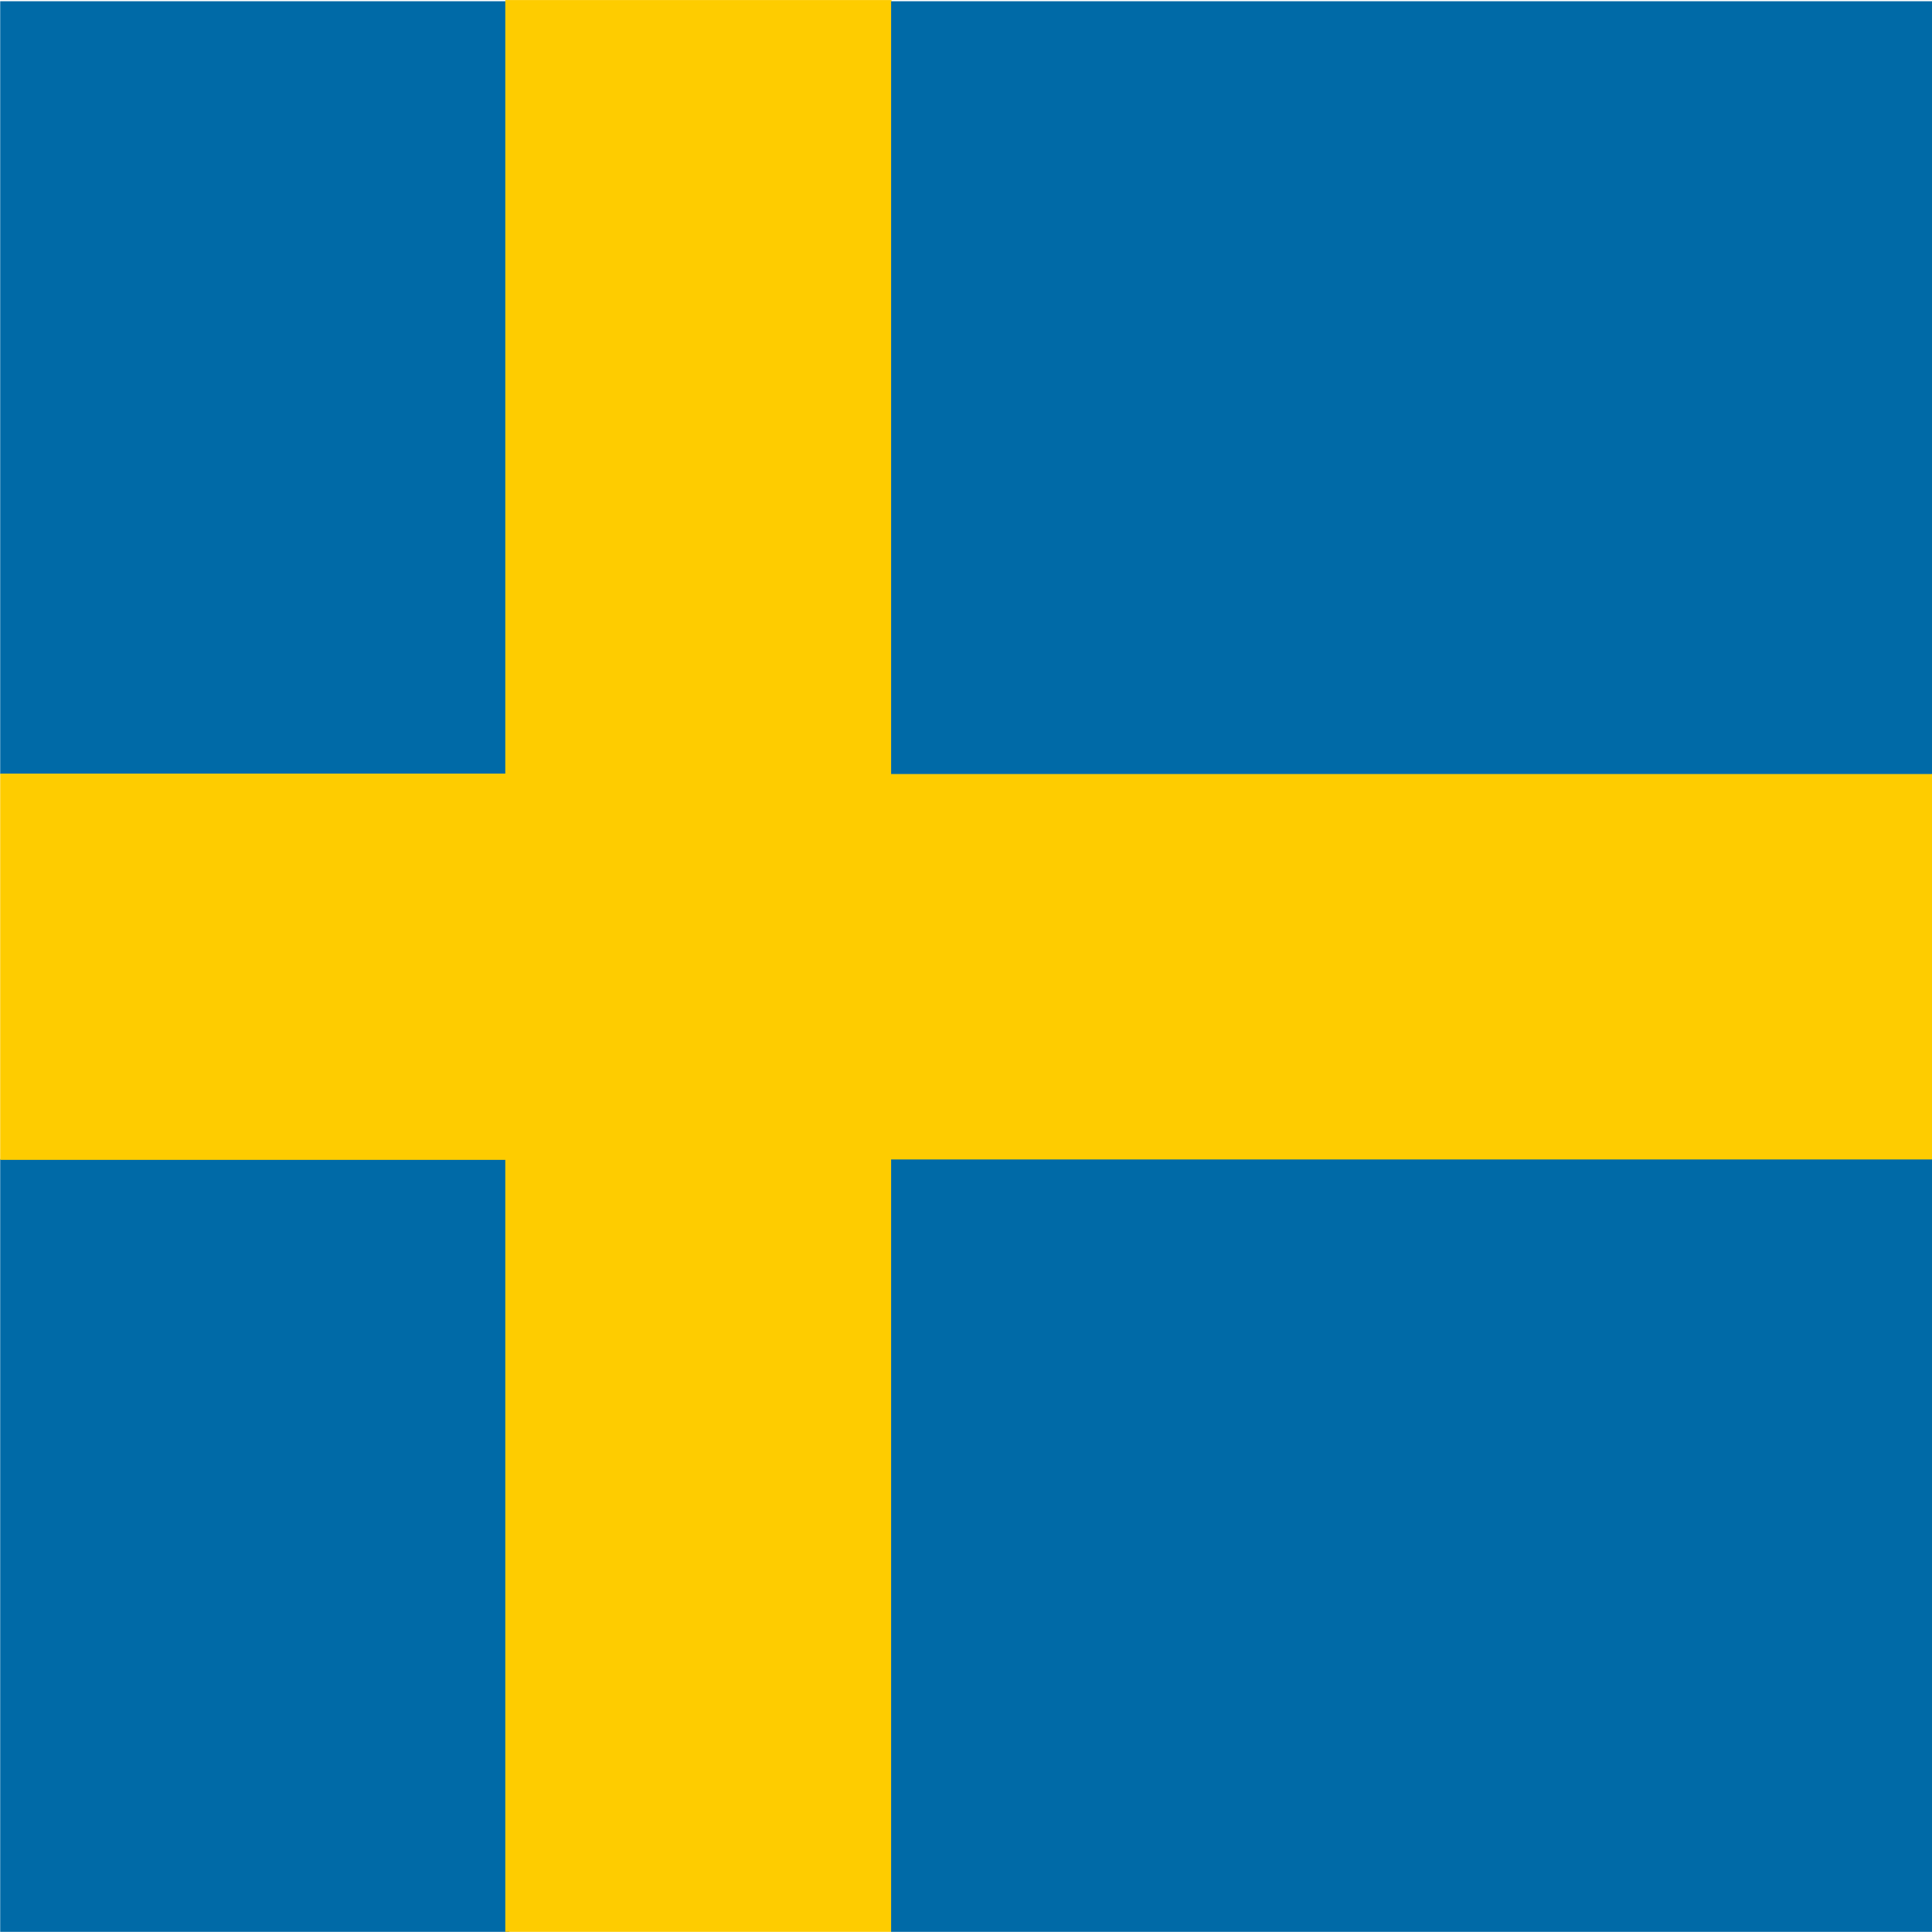
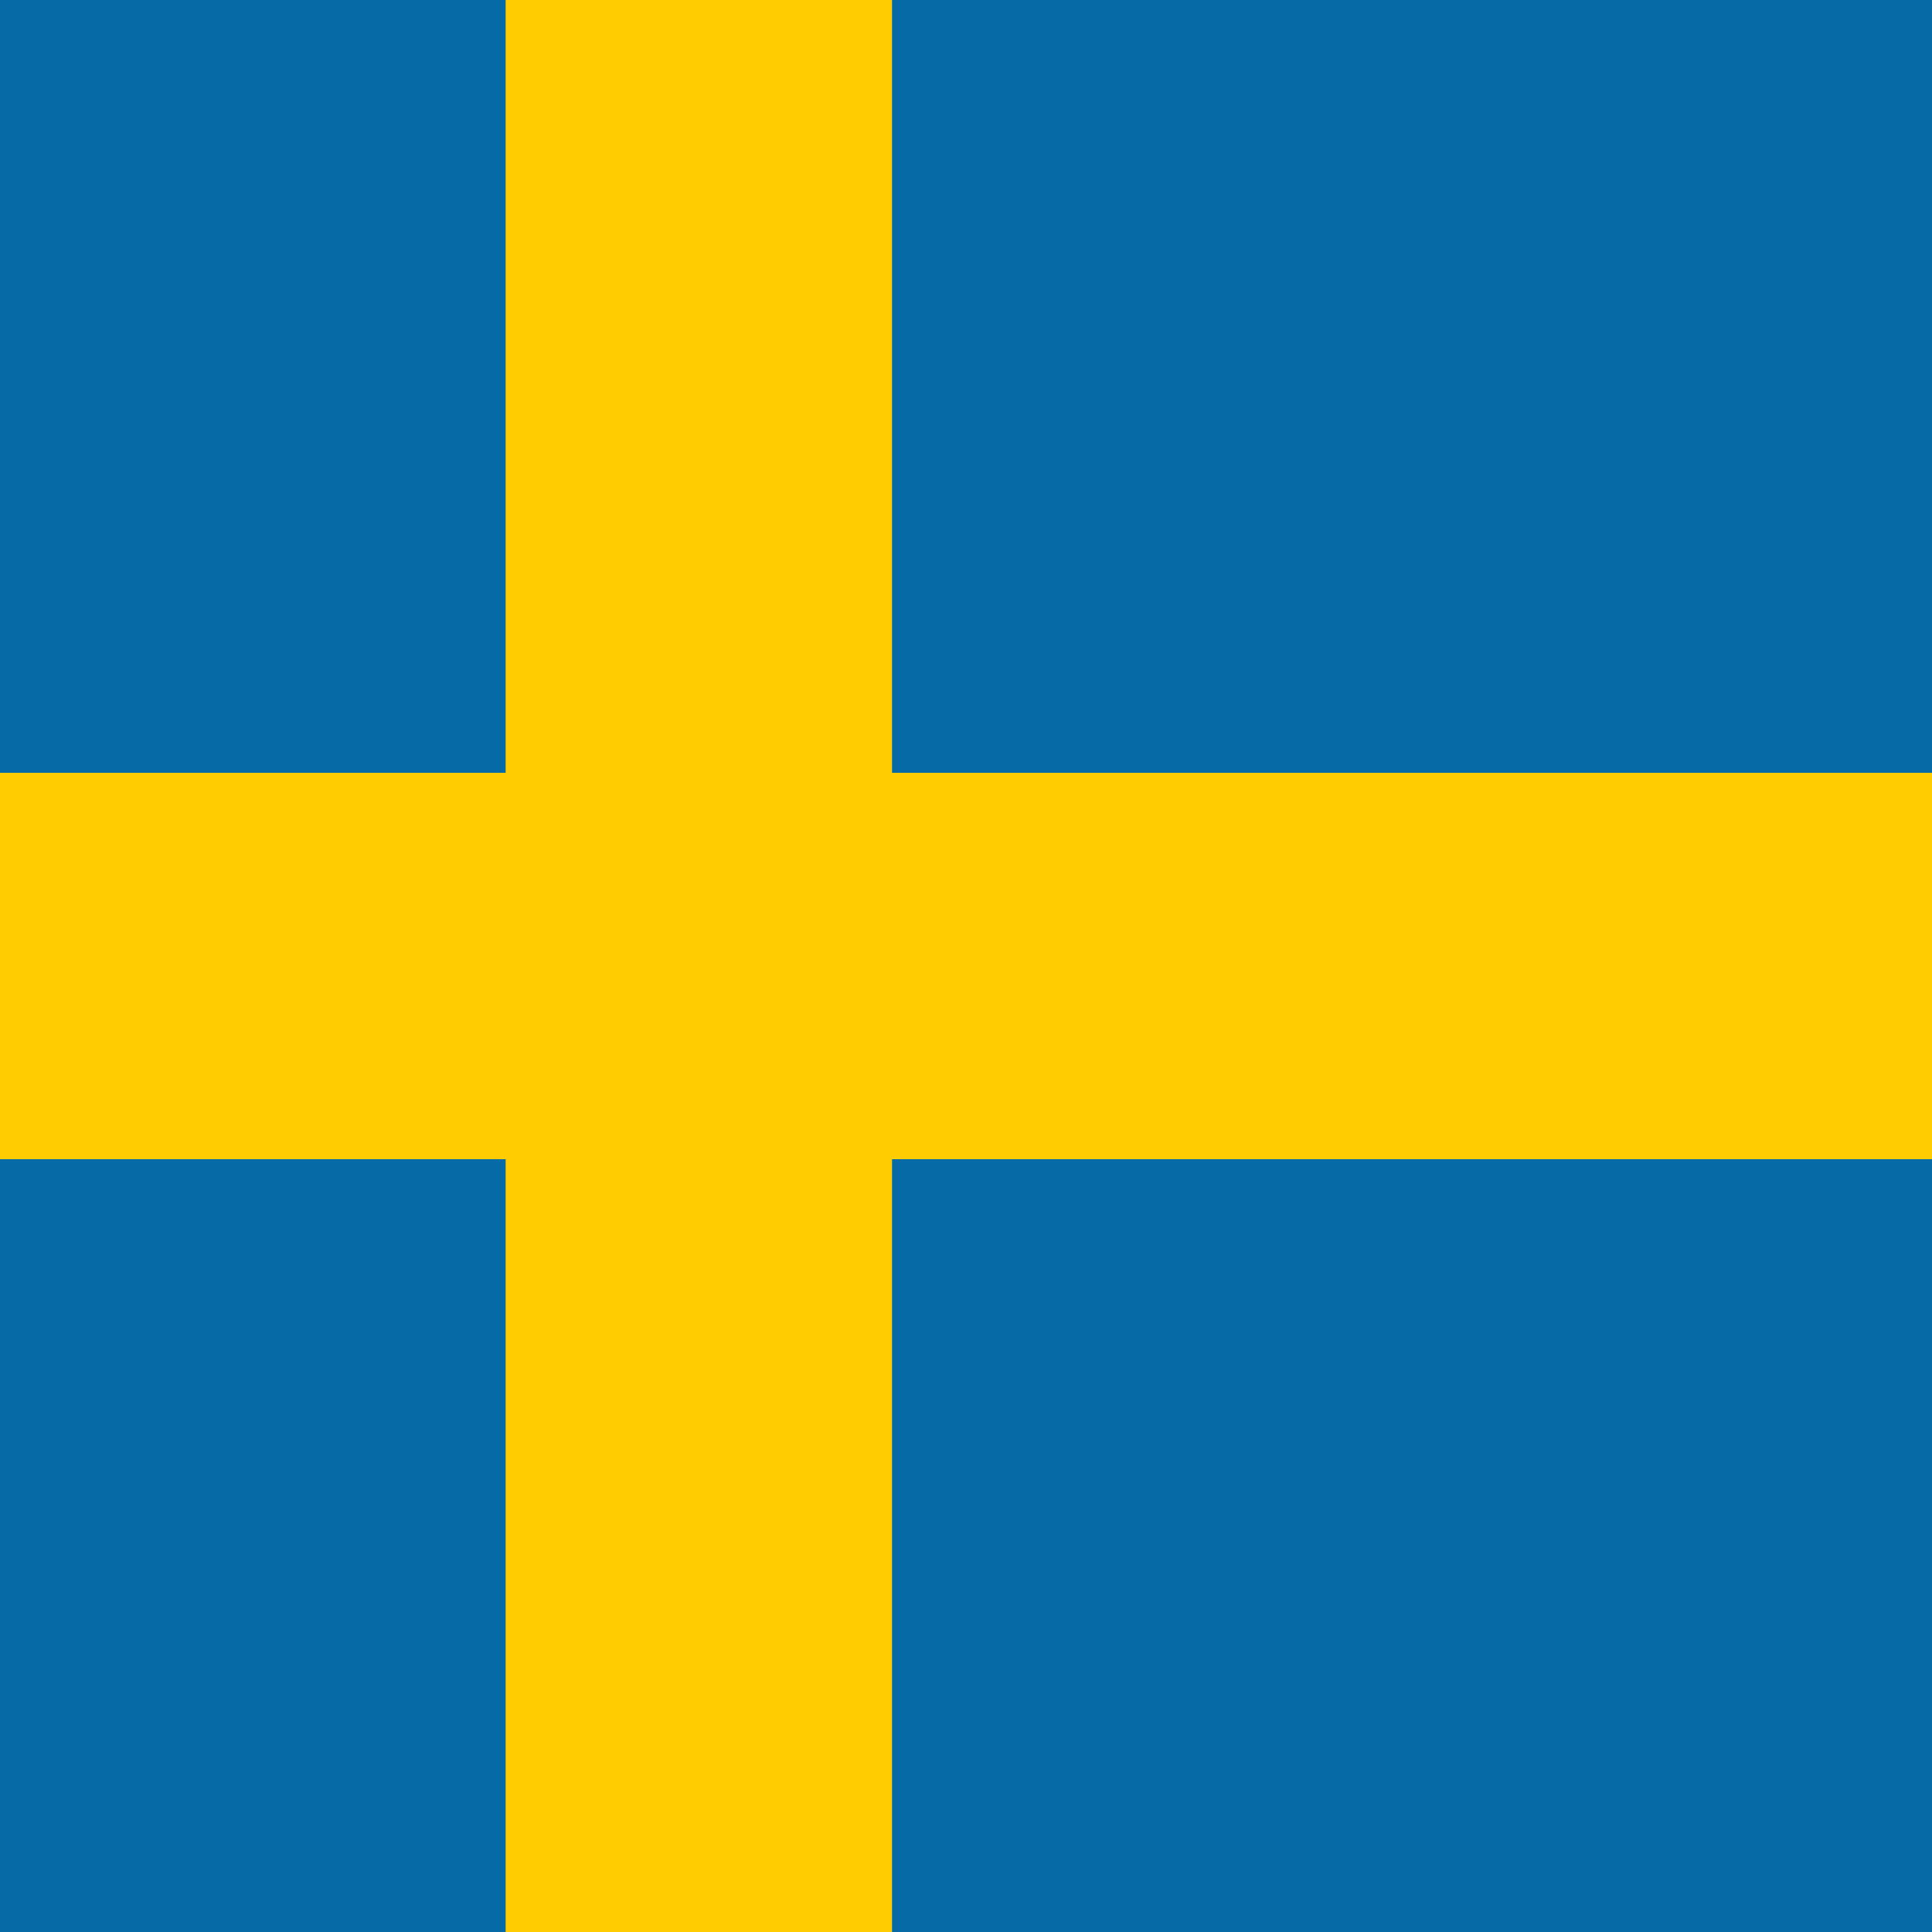
<svg xmlns="http://www.w3.org/2000/svg" id="flag-icon-css-se" viewBox="0 0 512 512">
-   <defs>
-     <clipPath id="a">
-       <path fill-opacity=".7" d="M119 7.3h490.7V498H119z" />
-     </clipPath>
-   </defs>
-   <g clip-path="url(#a)" transform="translate(-124.1 -7.6) scale(1.0433)">
-     <g fill-rule="evenodd" stroke-width="1pt">
-       <path fill="#006aa7" d="M2.9 7.6h245.4v196.3H2.9zm0 294.1h245.4V498H2.9z" />
-       <path fill="#fecc00" d="M2.9 203.8h245.4v98.1H2.9z" />
-       <path fill="#fecc00" d="M247.3 7.3h98.1v490.8h-98.1z" />
-       <path fill="#fecc00" d="M342.3 203.8H784V302H342.3z" />
-       <path fill="#006aa7" d="M345.3 301.8H787V498H345.3zm0-294.2H787v196.3H345.3z" />
-     </g>
-   </g>
+   <path fill="#066aa7" d="M0 0h512v512H0z" />
+   <path fill="#fecc00" d="M0 204.8h512v102.4H0z" />
+   <path fill="#fecc00" d="M134 0h102.4v512H134z" />
</svg>
